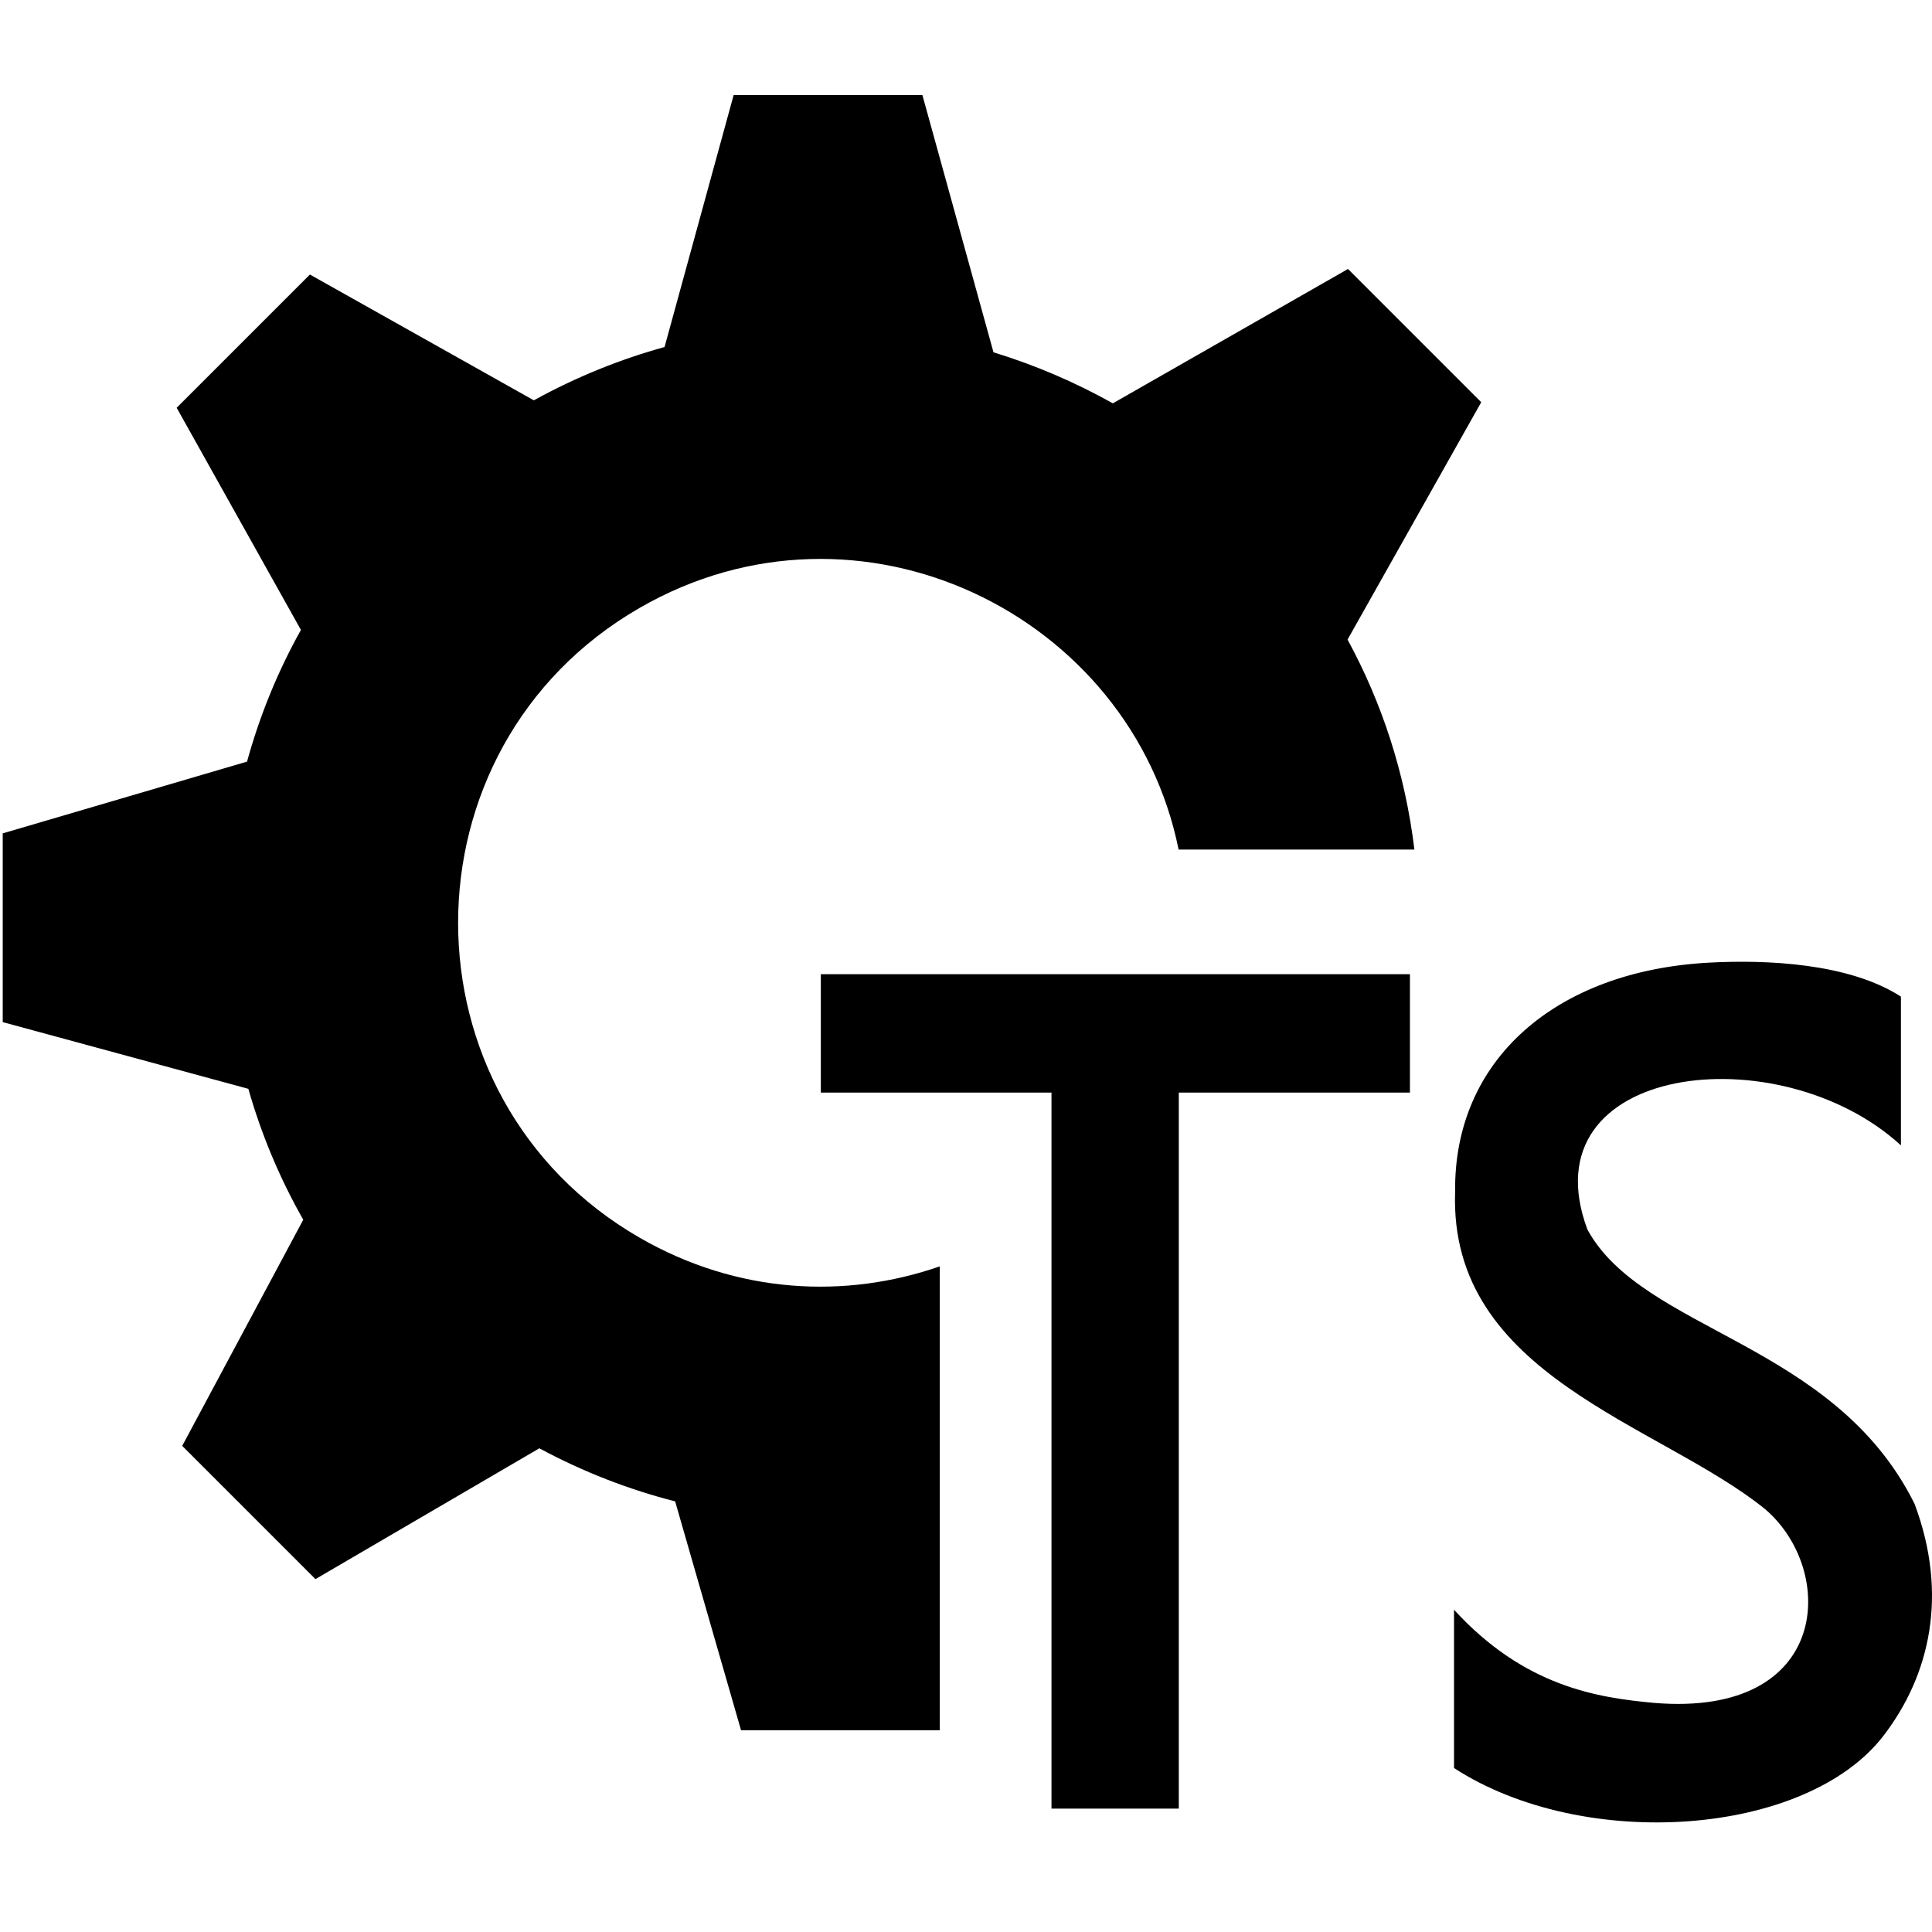
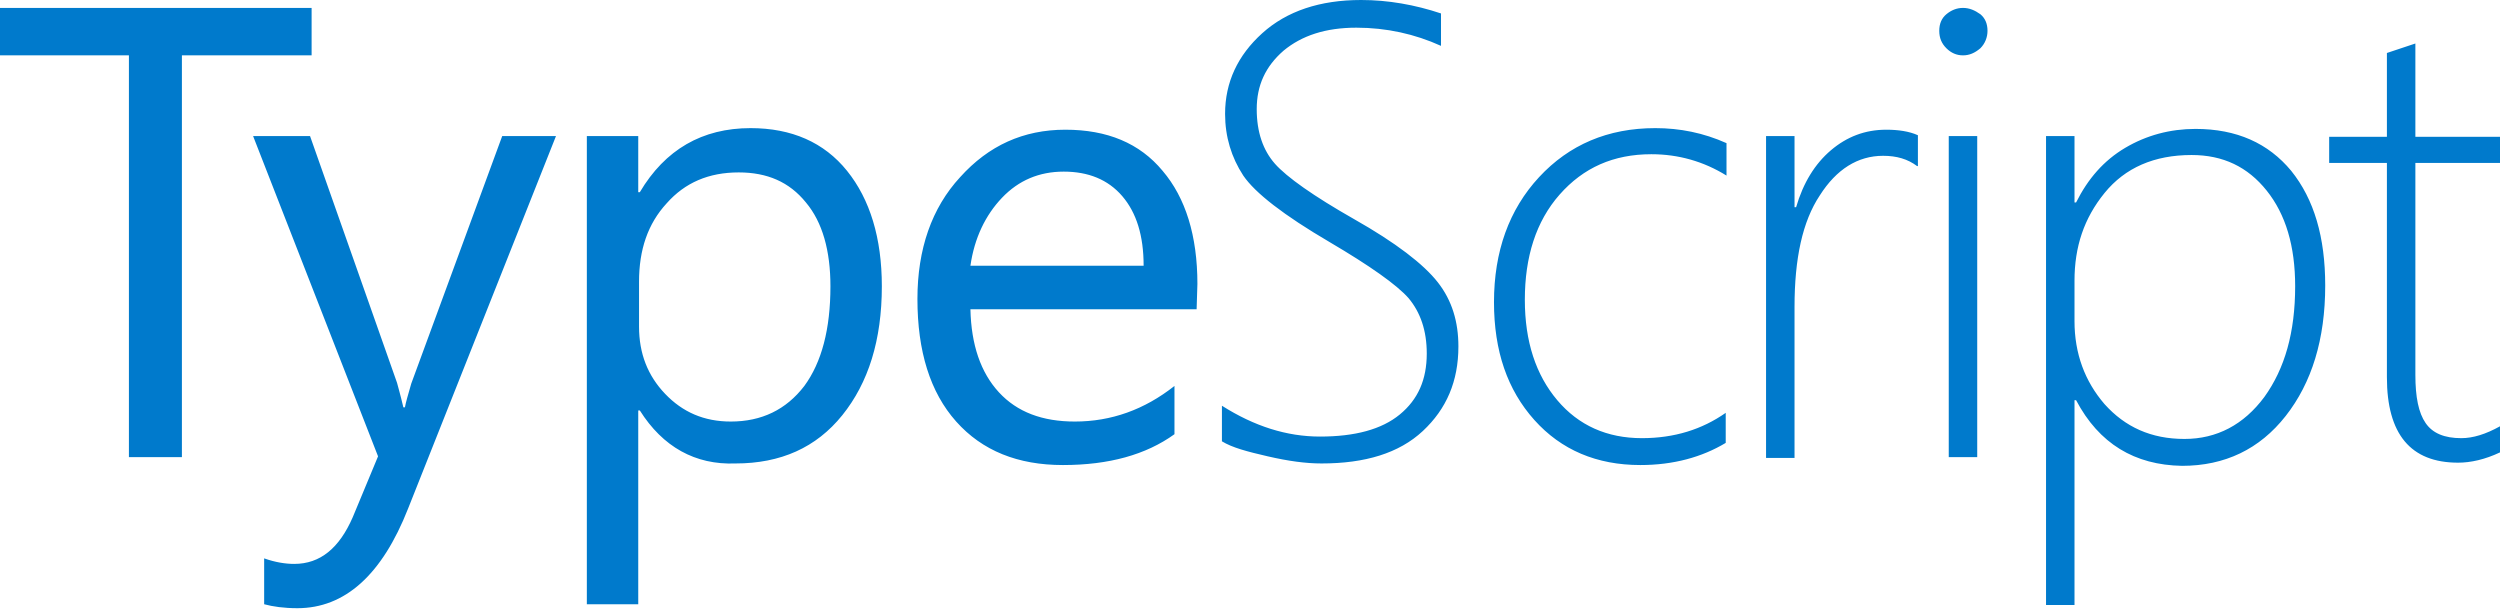
- <svg xmlns="http://www.w3.org/2000/svg" version="1.1" width="512px" height="512px">
-   <path d="M373.647,289.548H312.391v189.746l-33.735-0v-189.746h-61.129v-31.377h156.119V289.548z M507.38,398.536c-21.319-42.944-71.98-45.61-86.712-72.728c-16.276-43.922,50.849-51.858,83.1-22.268v-39.426c-13.741-8.874-35.59-9.828-50.918-9c-40.45,2.184-67.632,25.687-67.226,60.698c-1.743,48.871,54.064,61.455,82.087,84.072c19.032,16.149,17.669,55.313-29.347,51.401c-15.05-1.382-34.366-4.296-53.034-24.683v41.942c34.296,22.292,93.279,18.201,113.842-8.593C511.391,444.026,516.428,422.695,507.38,398.536z" />
-   <path d="M178.916,397.877l17.47,60.667h52.666V335.599c-24.921,8.664-53.579,7.372-79.54-7.595c-64.143-36.979-64.143-129.928-0-166.907c58.321-33.623,130.25,1.75,142.828,64.04l62.487-0c-2.433-20.23-8.623-38.935-17.712-55.641l35.425-62.905l-35.308-35.308l-62.312,35.604c-10.015-5.605-20.623-10.15-31.634-13.52l-18.843-68.18h-50.019l-18.311,66.78c-11.711,3.221-23.322,7.892-34.642,14.123l-59.344-33.335l-35.308,35.308L79.748,166.937c-6.202,11.098-10.957,22.828-14.281,34.898L0.723,220.852v50.019l65.093,17.682c3.416,12.01,8.274,23.665,14.552,34.688L48.29,383.17l35.308,35.308l59.33-34.66C154.694,390.141,166.756,394.776,178.916,397.877z" />
+ <svg xmlns="http://www.w3.org/2000/svg" width="512px" height="125px" viewBox="0 0 512 125" version="1.1" preserveAspectRatio="xMidYMid">
+   <g>
+     <path d="M63.818,11.338 L37.254,11.338 L37.254,93.621 L26.402,93.621 L26.402,11.338 L0,11.338 L0,1.62 L63.818,1.62 L63.818,11.338 Z M113.868,27.86 L83.579,104.149 C78.233,117.755 70.621,124.558 60.902,124.558 C58.149,124.558 55.881,124.234 54.099,123.748 L54.099,114.354 C56.367,115.164 58.473,115.488 60.254,115.488 C65.599,115.488 69.487,112.248 72.24,105.931 L77.424,93.459 L51.832,27.86 L63.494,27.86 L81.311,78.395 C81.473,79.043 81.959,80.663 82.607,83.417 L82.931,83.417 C83.093,82.445 83.579,80.825 84.227,78.557 L102.854,27.86 L113.868,27.86 L113.868,27.86 Z M131.037,84.065 L130.713,84.065 L130.713,123.748 L120.185,123.748 L120.185,27.86 L130.713,27.86 L130.713,39.36 L131.037,39.36 C136.22,30.613 143.833,26.24 153.713,26.24 C162.136,26.24 168.777,29.155 173.474,34.986 C178.171,40.817 180.601,48.754 180.601,58.635 C180.601,69.649 177.848,78.395 172.502,85.036 C167.157,91.677 159.868,94.917 150.636,94.917 C142.375,95.241 135.734,91.515 131.037,84.065 L131.037,84.065 Z M130.875,57.663 L130.875,66.895 C130.875,72.402 132.657,76.938 136.22,80.663 C139.784,84.388 144.157,86.332 149.664,86.332 C155.981,86.332 161.002,83.903 164.728,79.043 C168.291,74.184 170.073,67.381 170.073,58.635 C170.073,51.346 168.453,45.515 165.052,41.465 C161.65,37.254 157.115,35.31 151.284,35.31 C145.129,35.31 140.27,37.416 136.544,41.627 C132.657,45.839 130.875,51.184 130.875,57.663 L130.875,57.663 Z M245.067,63.332 L198.742,63.332 C198.904,70.621 200.848,76.29 204.573,80.339 C208.299,84.388 213.482,86.332 220.123,86.332 C227.574,86.332 234.376,83.903 240.531,79.043 L240.531,88.924 C234.7,93.135 227.088,95.241 217.693,95.241 C208.461,95.241 201.172,92.325 195.827,86.332 C190.481,80.339 187.89,71.916 187.89,61.226 C187.89,51.022 190.805,42.599 196.637,36.282 C202.468,29.803 209.594,26.564 218.179,26.564 C226.764,26.564 233.405,29.317 238.102,34.986 C242.799,40.494 245.229,48.268 245.229,58.149 L245.067,63.332 L245.067,63.332 Z M234.214,54.423 C234.214,48.268 232.757,43.571 229.841,40.17 C226.926,36.768 222.876,35.148 217.855,35.148 C212.834,35.148 208.623,36.93 205.221,40.494 C201.82,44.057 199.552,48.754 198.742,54.423 L234.214,54.423 Z M250.25,90.382 L250.25,83.093 C256.891,87.304 263.532,89.41 270.335,89.41 C277.462,89.41 282.969,87.952 286.694,84.874 C290.419,81.797 292.201,77.748 292.201,72.402 C292.201,67.705 290.905,63.98 288.476,61.064 C286.046,58.311 280.539,54.423 272.278,49.564 C262.884,44.057 257.053,39.522 254.623,35.958 C252.194,32.233 250.898,28.022 250.898,23.324 C250.898,16.845 253.489,11.338 258.511,6.803 C263.532,2.268 270.335,0 278.757,0 C284.264,0 289.772,0.972 295.117,2.754 L295.117,9.394 C289.772,6.965 283.941,5.669 277.786,5.669 C271.469,5.669 266.609,7.289 262.884,10.366 C259.158,13.606 257.377,17.493 257.377,22.352 C257.377,27.05 258.673,30.775 261.102,33.529 C263.532,36.282 269.039,40.17 277.3,44.867 C285.884,49.726 291.553,54.099 294.469,57.825 C297.384,61.55 298.68,65.923 298.68,70.945 C298.68,78.071 296.251,83.741 291.391,88.276 C286.532,92.811 279.567,94.917 270.659,94.917 C267.419,94.917 263.856,94.431 259.644,93.459 C255.433,92.487 252.356,91.677 250.25,90.382 L250.25,90.382 Z M353.427,90.705 C348.568,93.621 342.737,95.241 335.934,95.241 C327.026,95.241 319.737,92.163 314.23,86.008 C308.723,79.853 305.969,71.916 305.969,61.874 C305.969,51.508 309.047,42.923 315.202,36.282 C321.357,29.641 329.293,26.24 339.012,26.24 C344.033,26.24 348.892,27.212 353.589,29.317 L353.589,35.958 C348.892,33.043 343.709,31.585 338.202,31.585 C330.427,31.585 324.272,34.339 319.413,39.846 C314.554,45.353 312.286,52.642 312.286,61.388 C312.286,69.973 314.554,76.776 318.927,81.959 C323.3,87.142 329.131,89.734 336.258,89.734 C342.899,89.734 348.568,87.952 353.427,84.55 L353.427,90.705 L353.427,90.705 Z M392.625,34.015 C390.681,32.557 388.414,31.909 385.66,31.909 C380.477,31.909 376.104,34.662 372.702,40.008 C369.139,45.353 367.519,52.966 367.519,62.846 L367.519,93.783 L361.688,93.783 L361.688,27.86 L367.519,27.86 L367.519,42.437 L367.843,42.437 C369.301,37.416 371.73,33.529 374.97,30.775 C378.209,28.022 381.935,26.564 386.308,26.564 C388.738,26.564 391.005,26.888 392.787,27.698 L392.787,34.015 L392.625,34.015 L392.625,34.015 Z M402.02,11.338 C400.724,11.338 399.59,10.852 398.618,9.88 C397.646,8.909 397.16,7.775 397.16,6.317 C397.16,4.859 397.646,3.725 398.618,2.916 C399.59,2.106 400.724,1.62 402.02,1.62 C403.315,1.62 404.449,2.106 405.583,2.916 C406.555,3.725 407.041,4.859 407.041,6.317 C407.041,7.613 406.555,8.909 405.583,9.88 C404.449,10.852 403.315,11.338 402.02,11.338 Z M399.104,93.621 L399.104,27.86 L404.935,27.86 L404.935,93.621 L399.104,93.621 Z M425.182,81.959 L424.858,81.959 L424.858,123.91 L419.027,123.91 L419.027,27.86 L424.858,27.86 L424.858,41.465 L425.182,41.465 C427.612,36.606 430.851,32.881 435.224,30.289 C439.598,27.698 444.457,26.402 449.64,26.402 C458.063,26.402 464.542,29.317 469.239,34.986 C473.936,40.817 476.204,48.592 476.204,58.473 C476.204,69.487 473.45,78.395 468.105,85.198 C462.76,92.001 455.633,95.403 446.886,95.403 C437.168,95.241 429.879,90.867 425.182,81.959 Z M424.858,57.501 L424.858,65.761 C424.858,72.402 426.964,78.071 431.013,82.769 C435.224,87.466 440.569,89.896 447.372,89.896 C454.013,89.896 459.52,86.98 463.732,81.311 C467.943,75.48 470.049,68.029 470.049,58.635 C470.049,50.374 468.105,43.895 464.218,39.036 C460.33,34.177 455.309,31.747 448.83,31.747 C441.217,31.747 435.224,34.339 431.013,39.522 C426.802,44.705 424.858,50.536 424.858,57.501 Z M512,92.649 C508.922,94.107 506.007,94.755 503.415,94.755 C493.697,94.755 488.838,88.924 488.838,77.262 L488.838,33.367 L477.014,33.367 L477.014,28.022 L488.838,28.022 L488.838,10.852 L491.753,9.88 L494.669,8.909 L494.669,28.022 L512,28.022 L512,33.367 L494.669,33.367 L494.669,76.776 C494.669,81.311 495.317,84.55 496.774,86.656 C498.232,88.762 500.662,89.734 504.063,89.734 C506.493,89.734 509.084,88.924 512,87.304 L512,92.649 L512,92.649 Z" fill="#007ACC" />
+   </g>
</svg>
